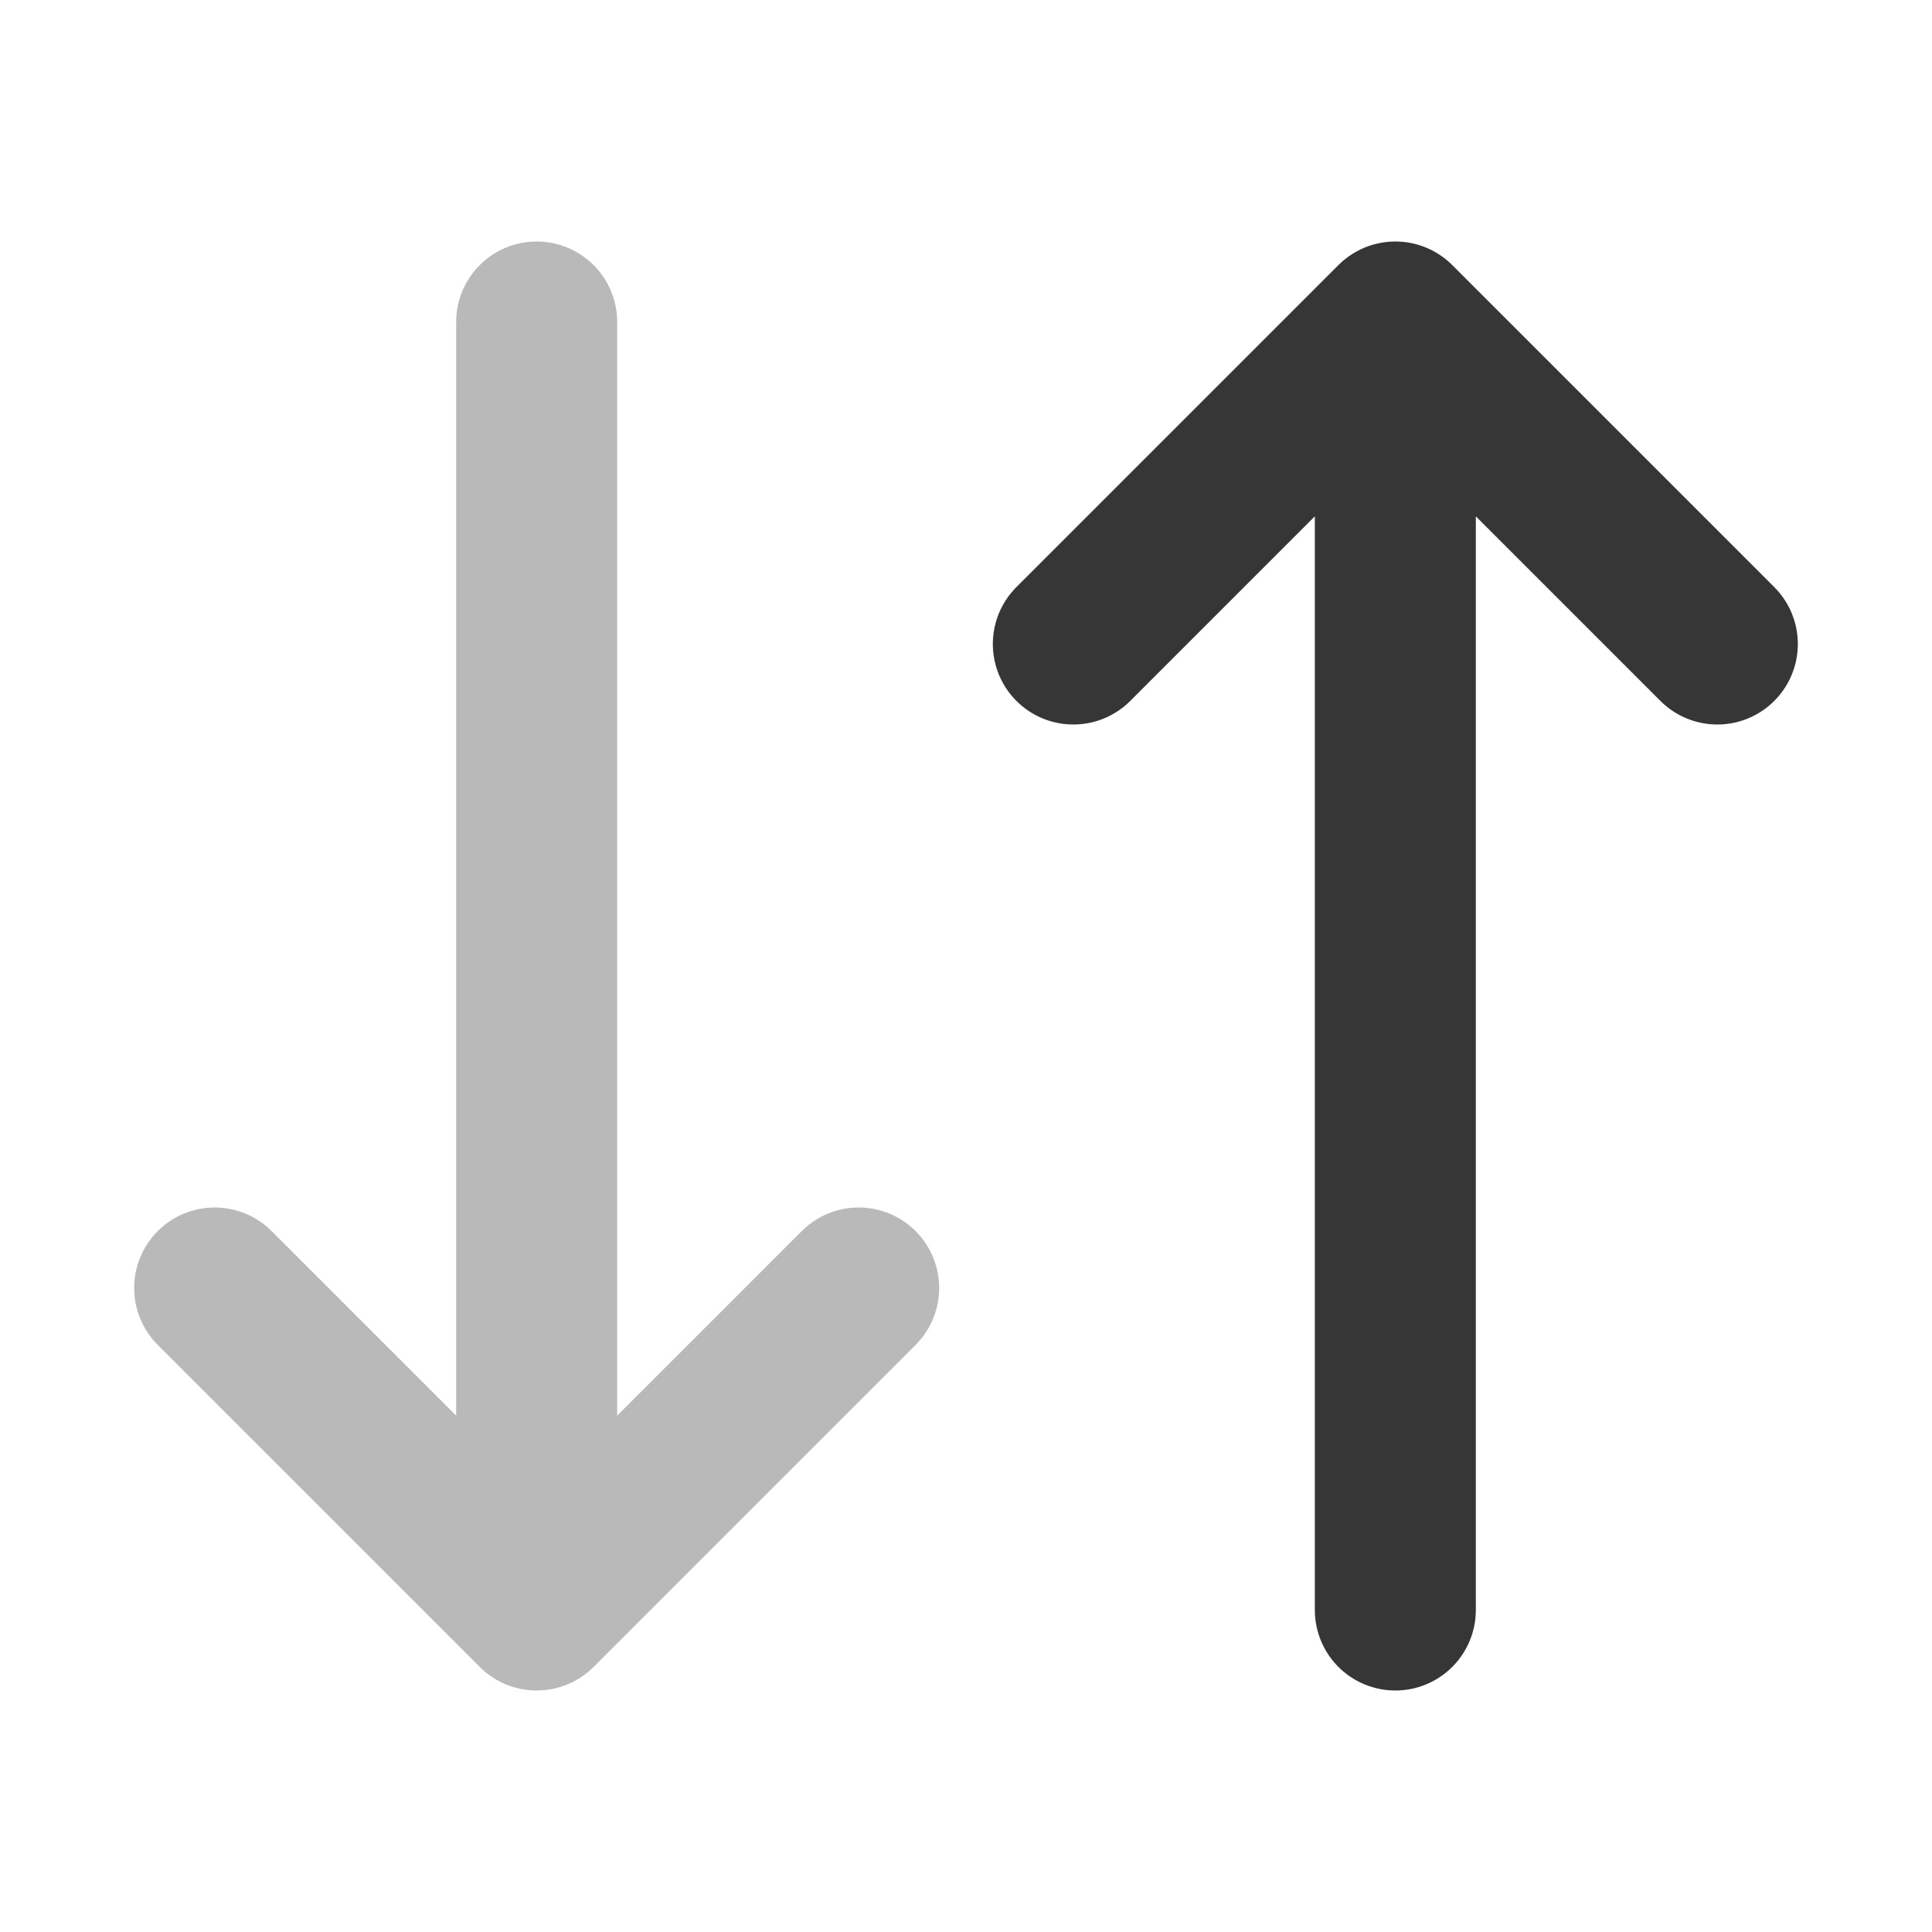
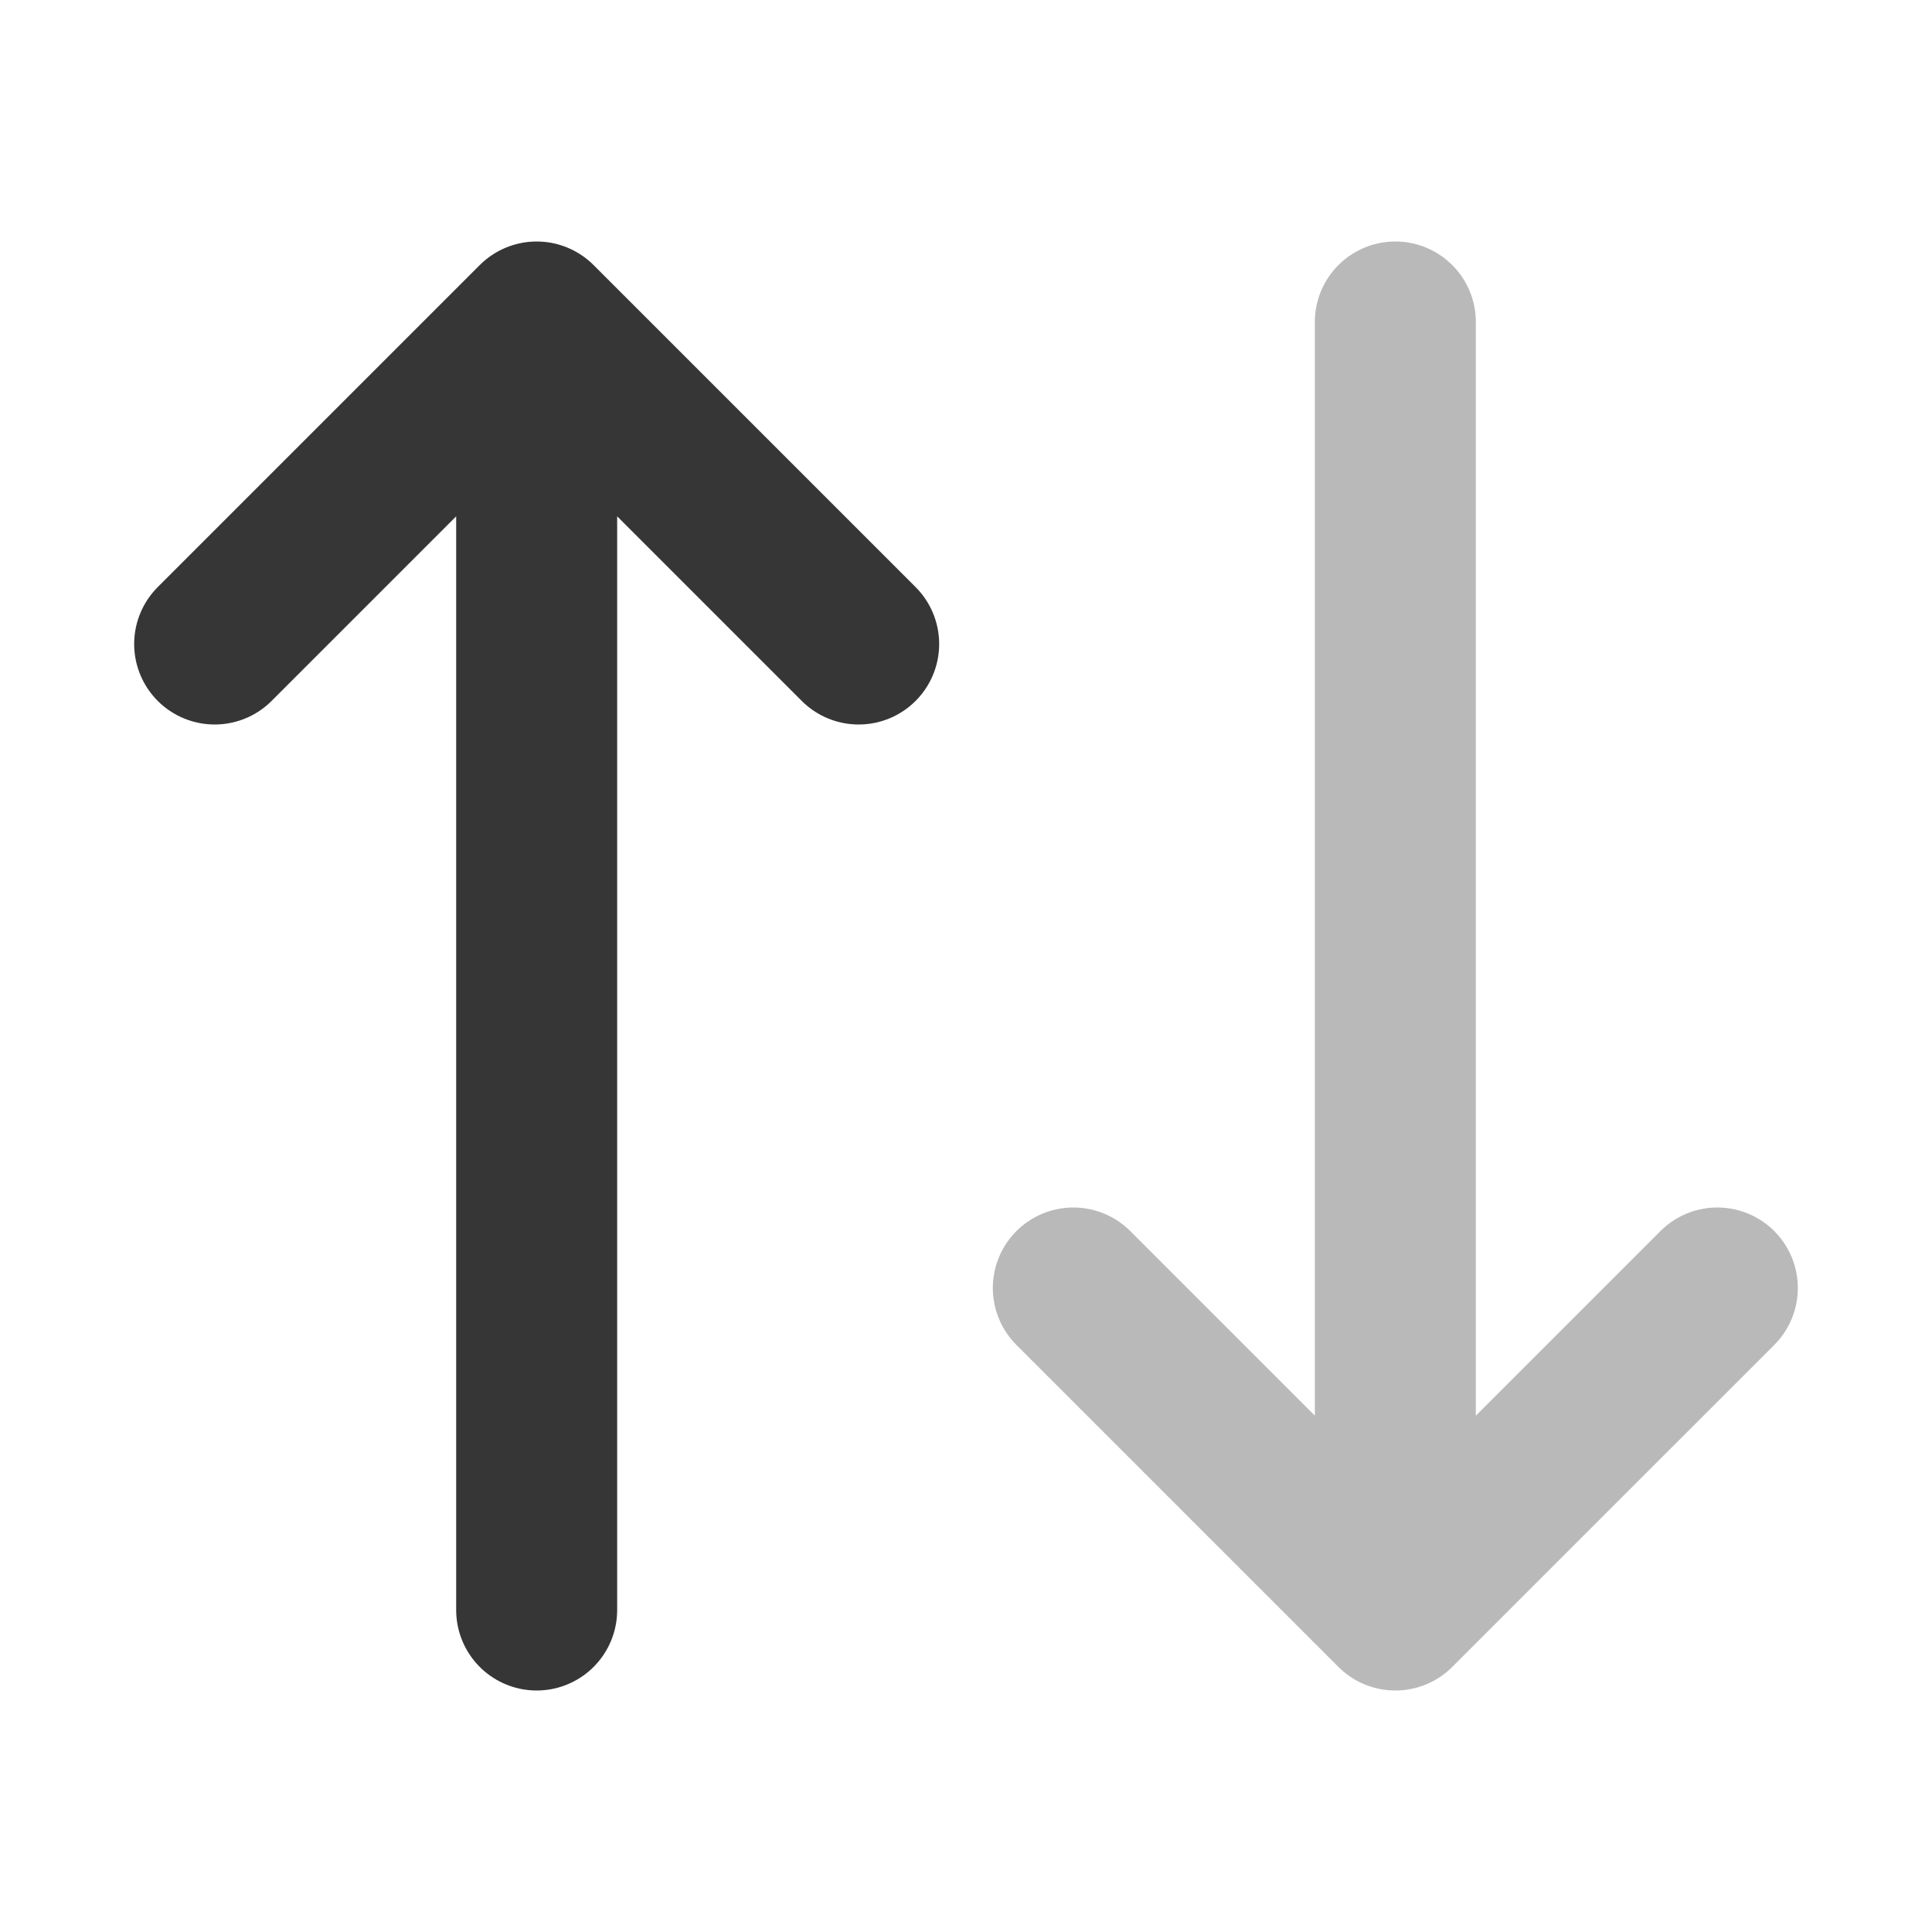
<svg xmlns="http://www.w3.org/2000/svg" width="18" height="18" viewBox="0 0 18 18" fill="none" stroke="#363636" stroke-width="1.5" stroke-linecap="round" stroke-linejoin="round">
-   <path d="M5 3v12m-3-3 3 3 3-3" opacity=".35" />
-   <path d="M13 15V3m-3 3 3-3 3 3" />
+   <path d="M5 15V3m-3 3 3-3 3 3" />
+   <path d="M13 3v12m-3-3 3 3 3-3" opacity=".35" />
</svg>
